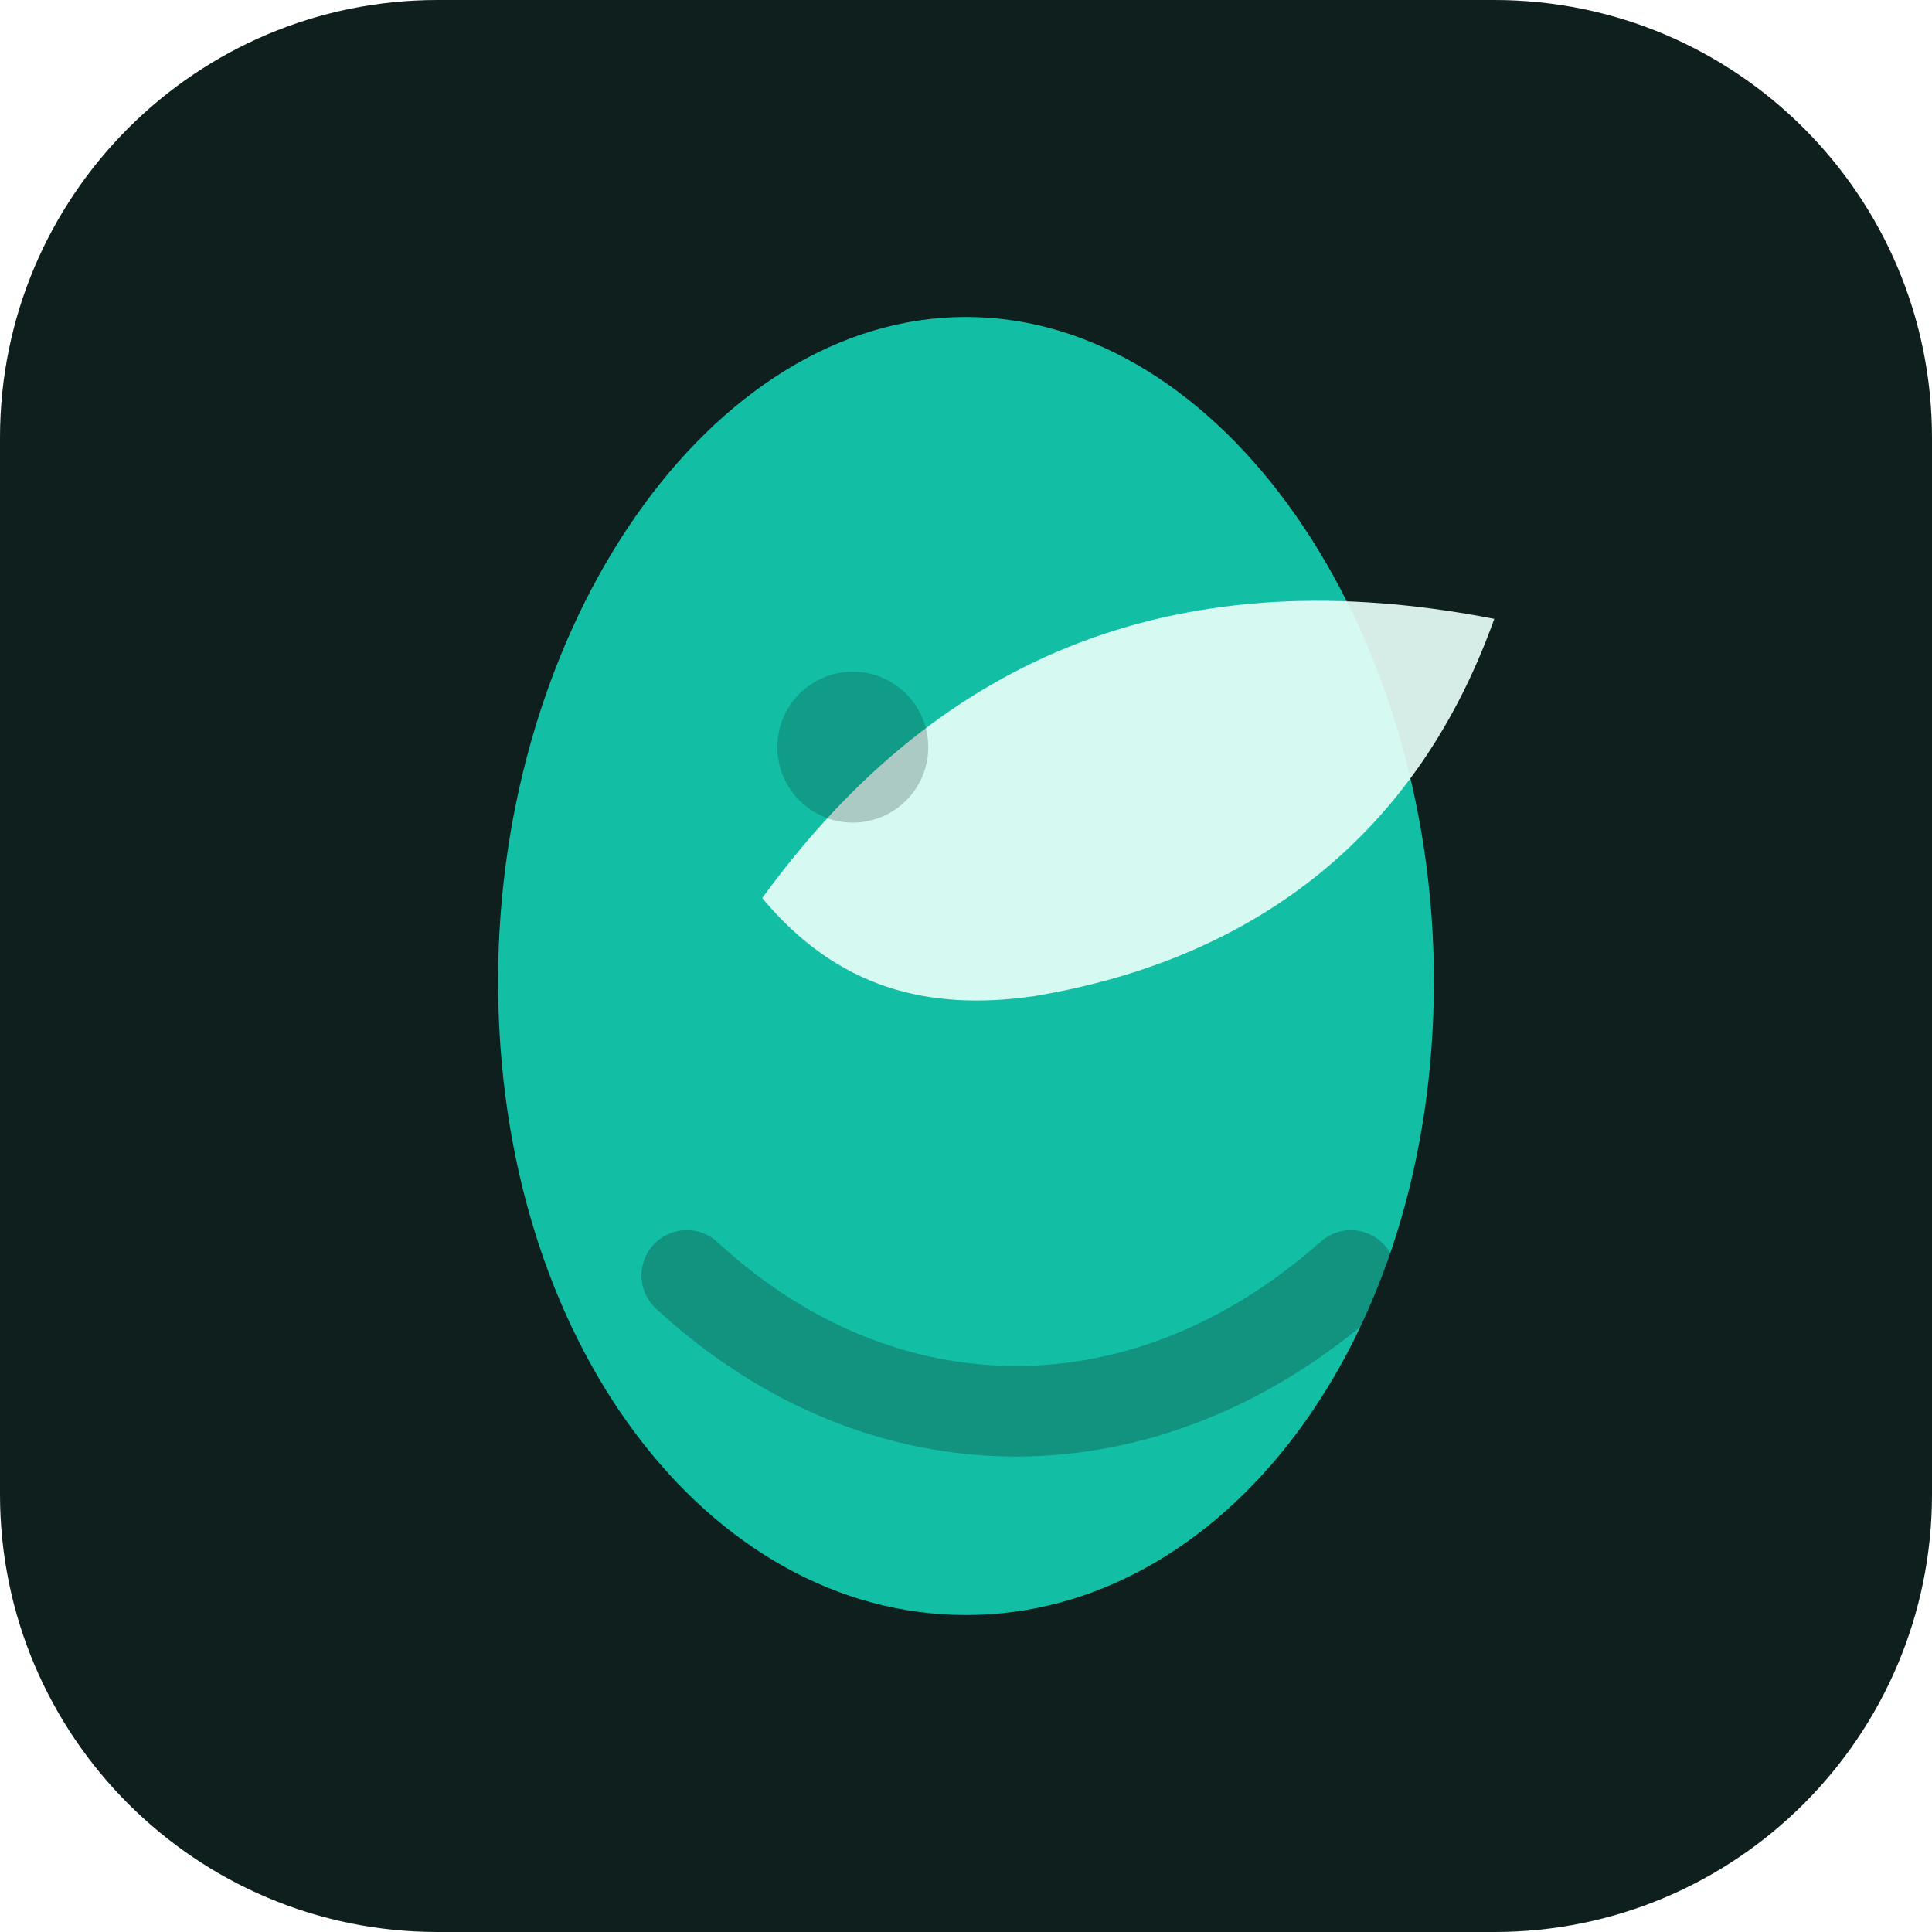
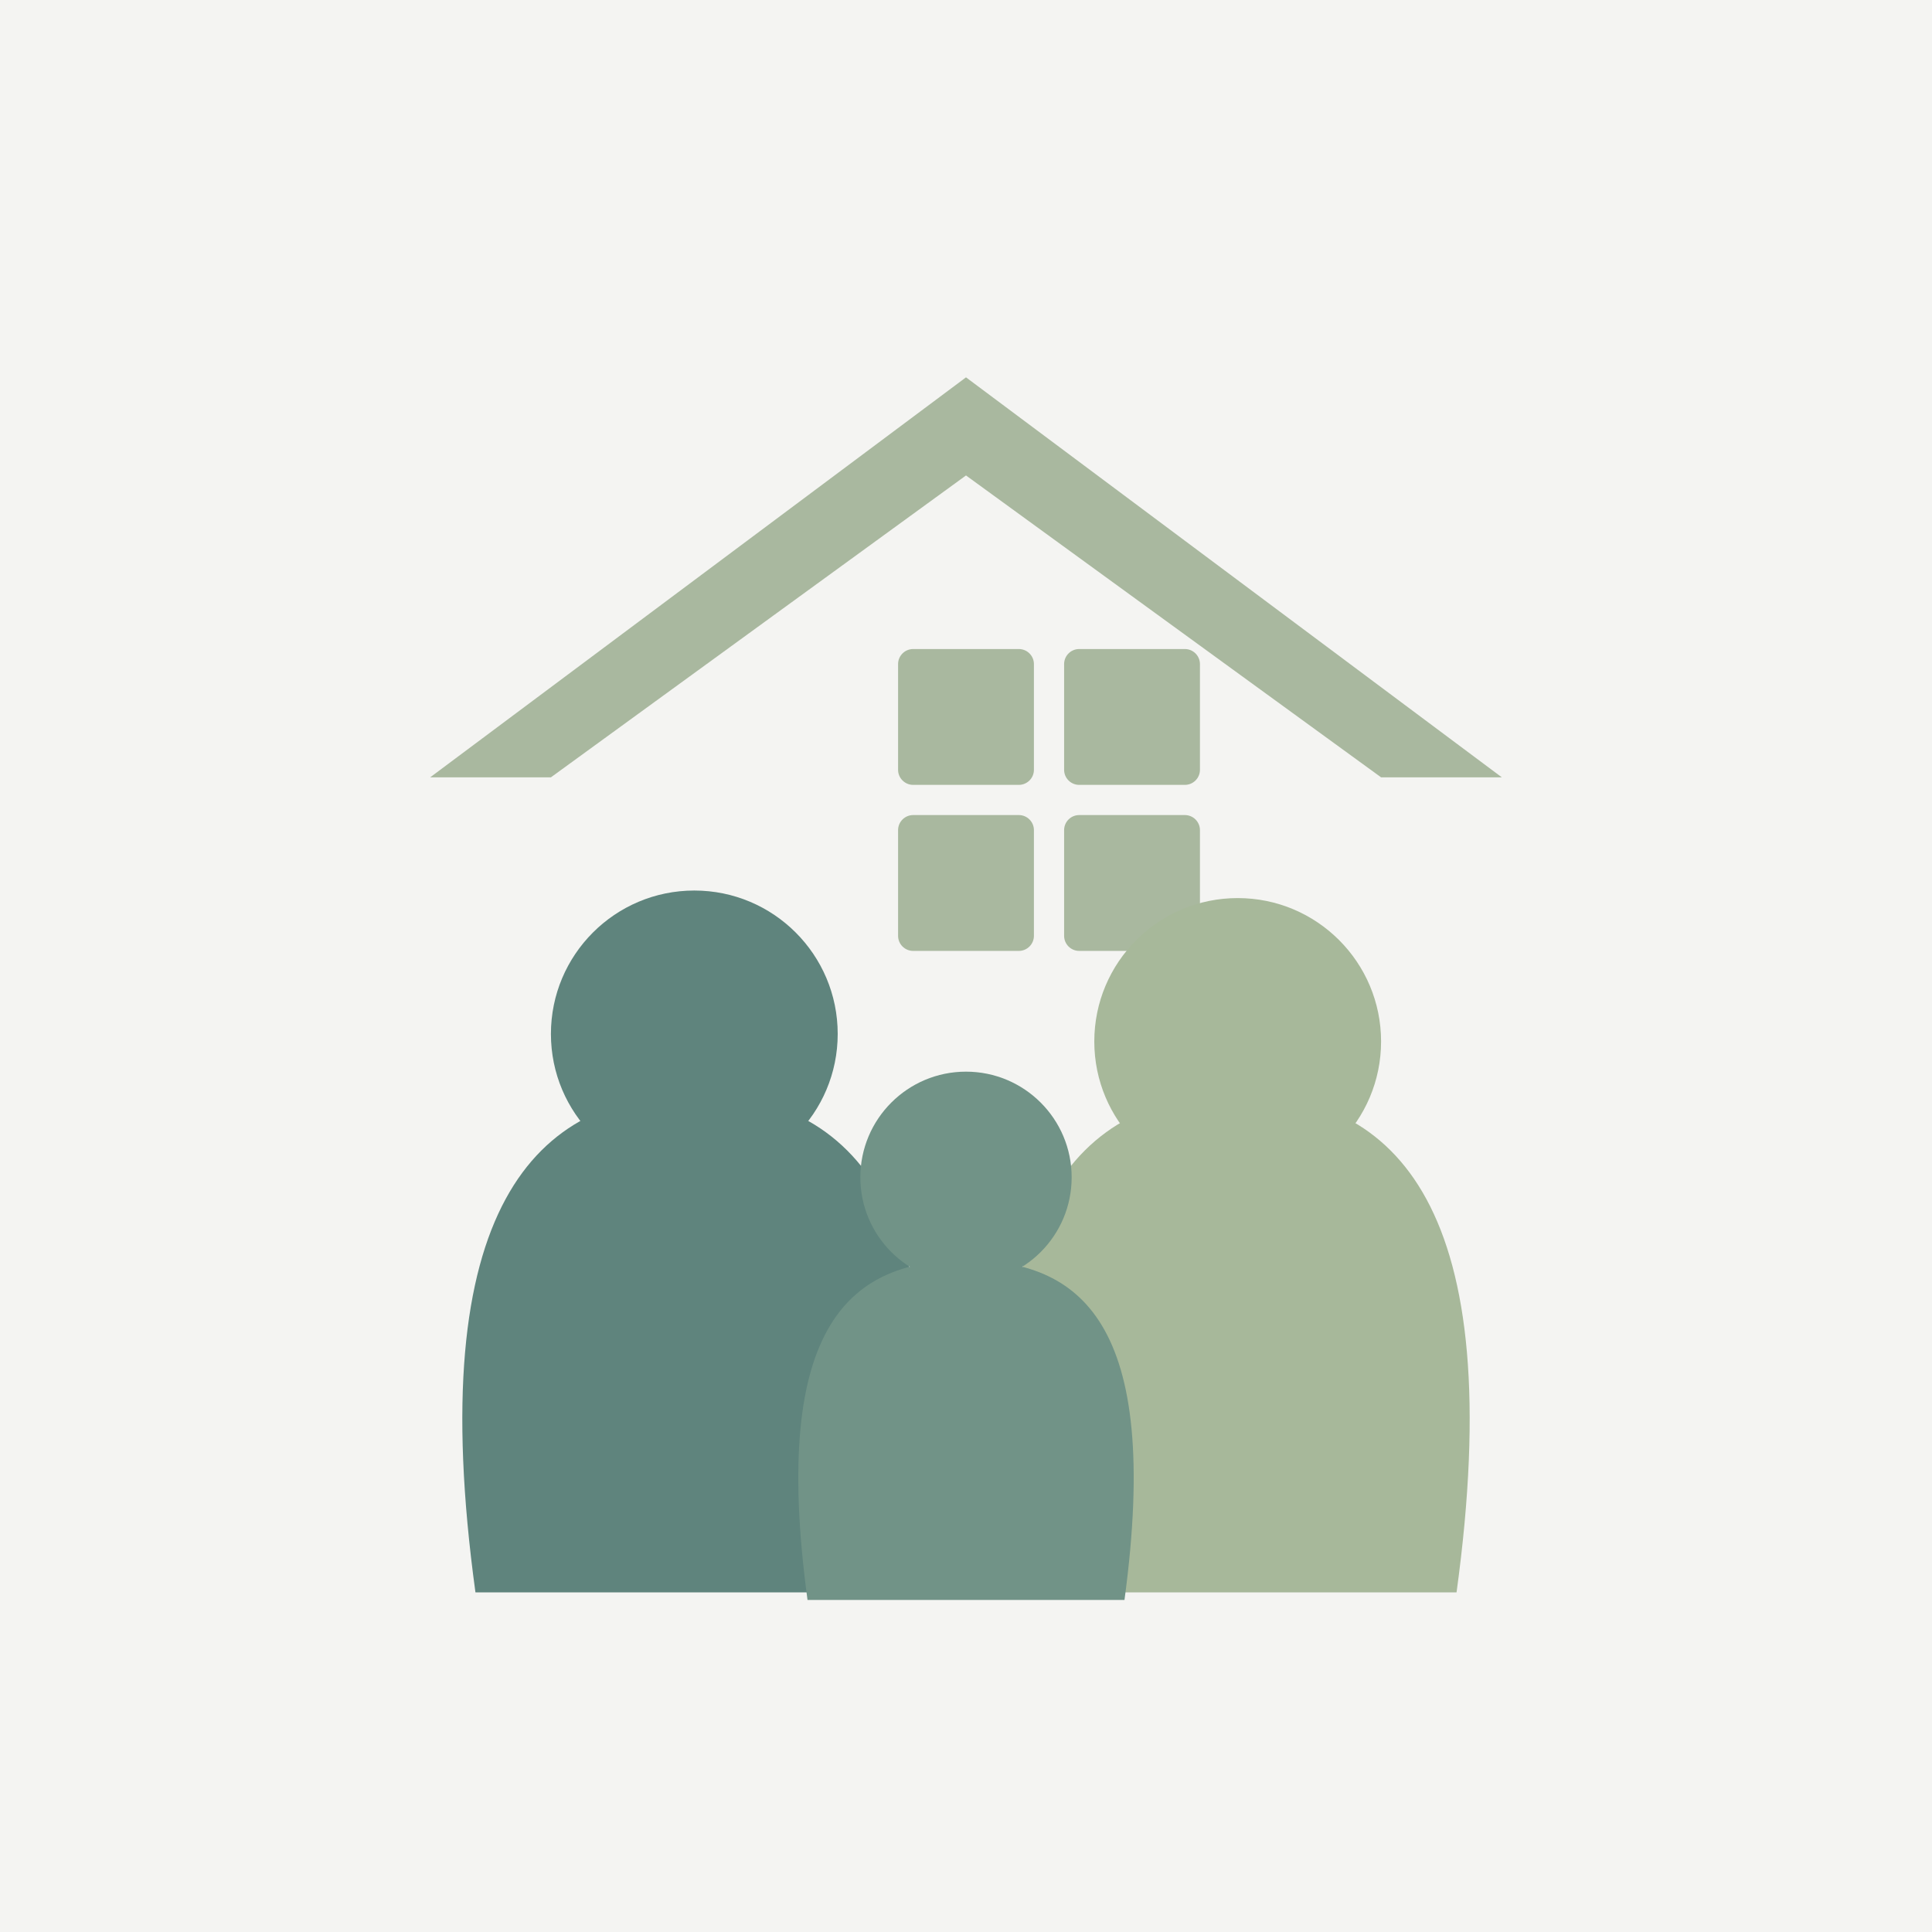
<svg xmlns="http://www.w3.org/2000/svg" viewBox="0 0 256 256" role="img" aria-labelledby="title desc">
-   <rect width="256" height="256" rx="58" fill="#0E1F1D" />
-   <path d="M128 42c34 0 62 41 62 88 0 48-28 84-62 84s-62-36-62-84c0-47 28-88 62-88Z" fill="#12BFA5" />
-   <path d="M101 119c24-33 56-45 97-37-10 28-31 45-61 50-14 2-26-1-36-13Z" fill="#E7FFF8" opacity=".92" />
-   <path d="M91 169c26 24 61 24 88 0" fill="none" stroke="#0E1F1D" stroke-width="12" stroke-linecap="round" opacity=".28" />
-   <circle cx="113" cy="99" r="10" fill="#0E1F1D" opacity=".22" />
+   <rect width="256" height="256" fill="#F4F4F2" />
+   <g fill="none" stroke="none">
+     <path d="M57 103 L128 50 L199 103 L183 103 L128 63 L73 103 Z" fill="#A9B89F" />
+     <rect x="119" y="86" width="18" height="18" rx="2" fill="#A9B89F" />
+     <rect x="141" y="86" width="18" height="18" rx="2" fill="#A9B89F" />
+     <rect x="119" y="108" width="18" height="18" rx="2" fill="#A9B89F" />
+     <rect x="141" y="108" width="18" height="18" rx="2" fill="#A9B89F" />
+     <circle cx="92" cy="137" r="19" fill="#5F847D" />
+     <path d="M63 211 C56 160, 71 145, 92 145 C113 145, 128 160, 121 211 Z" fill="#5F847D" />
+     <circle cx="164" cy="138" r="19" fill="#A7B89A" />
+     <path d="M135 211 C128 160, 143 145, 164 145 C185 145, 200 160, 193 211 Z" fill="#A7B89A" />
+     <circle cx="128" cy="156" r="14" fill="#719387" />
+     <path d="M107 212 C102 175, 113 167, 128 167 C143 167, 154 175, 149 212 Z" fill="#719387" />
+   </g>
</svg>
